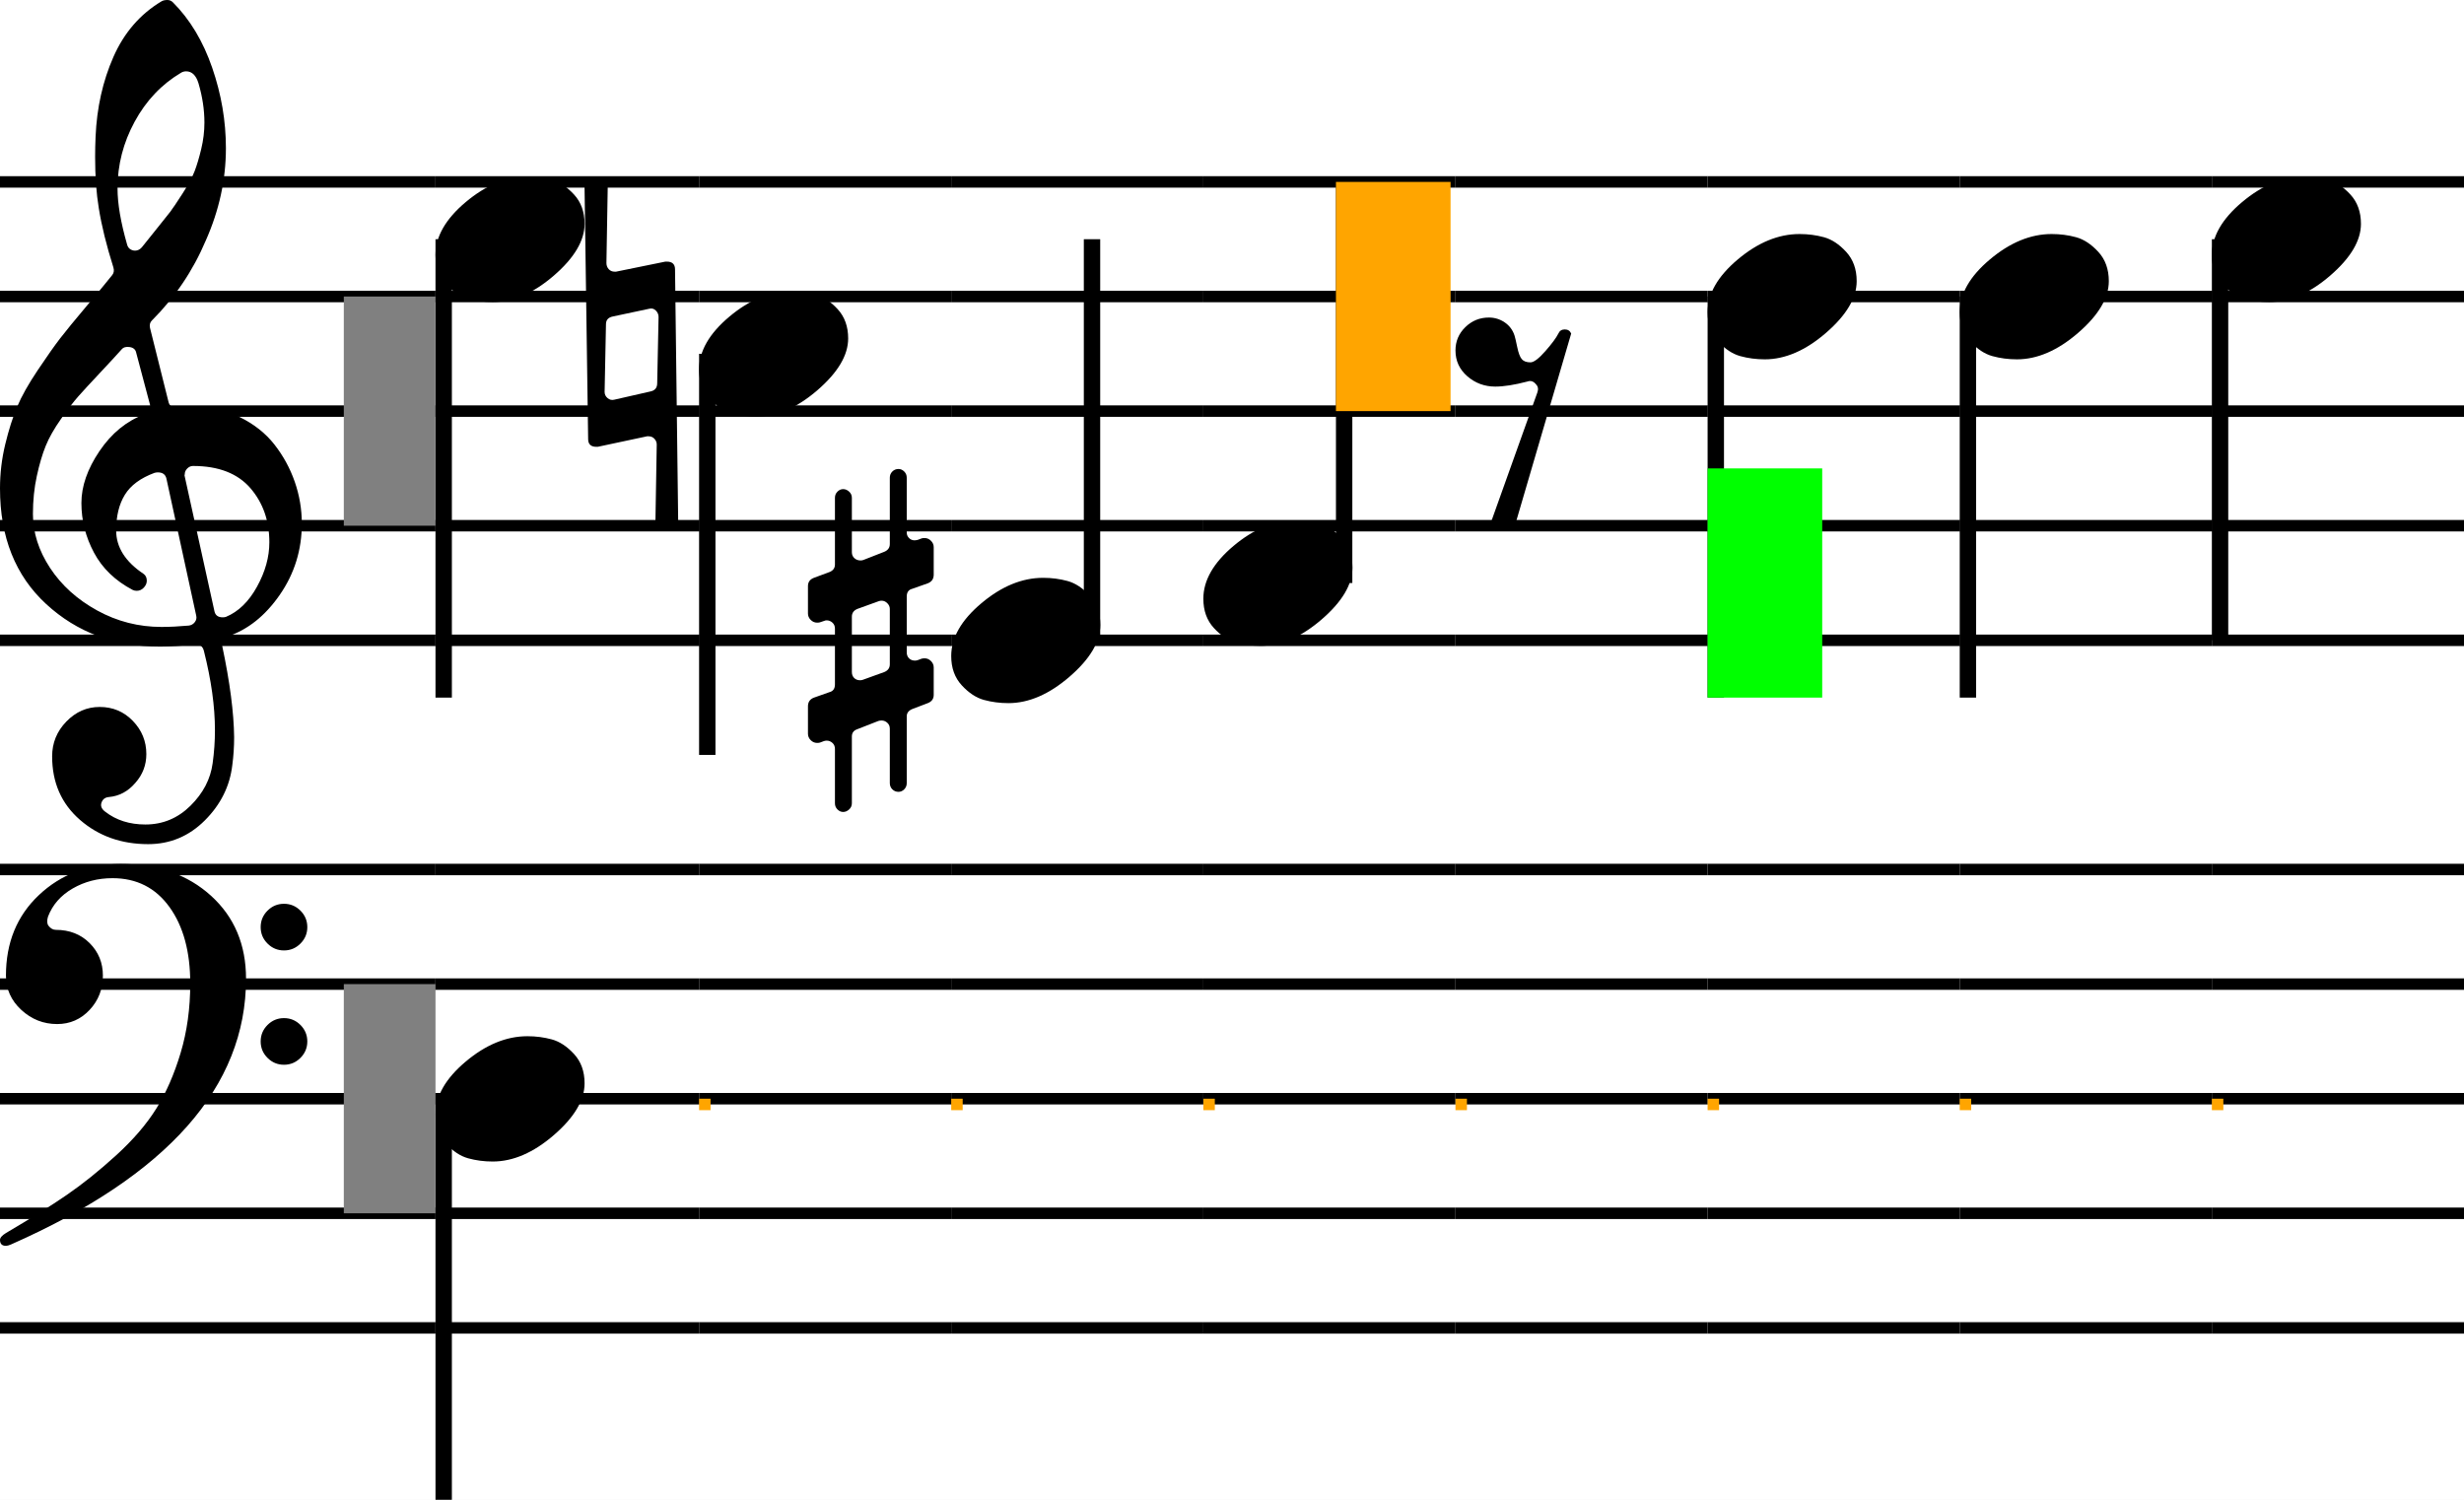
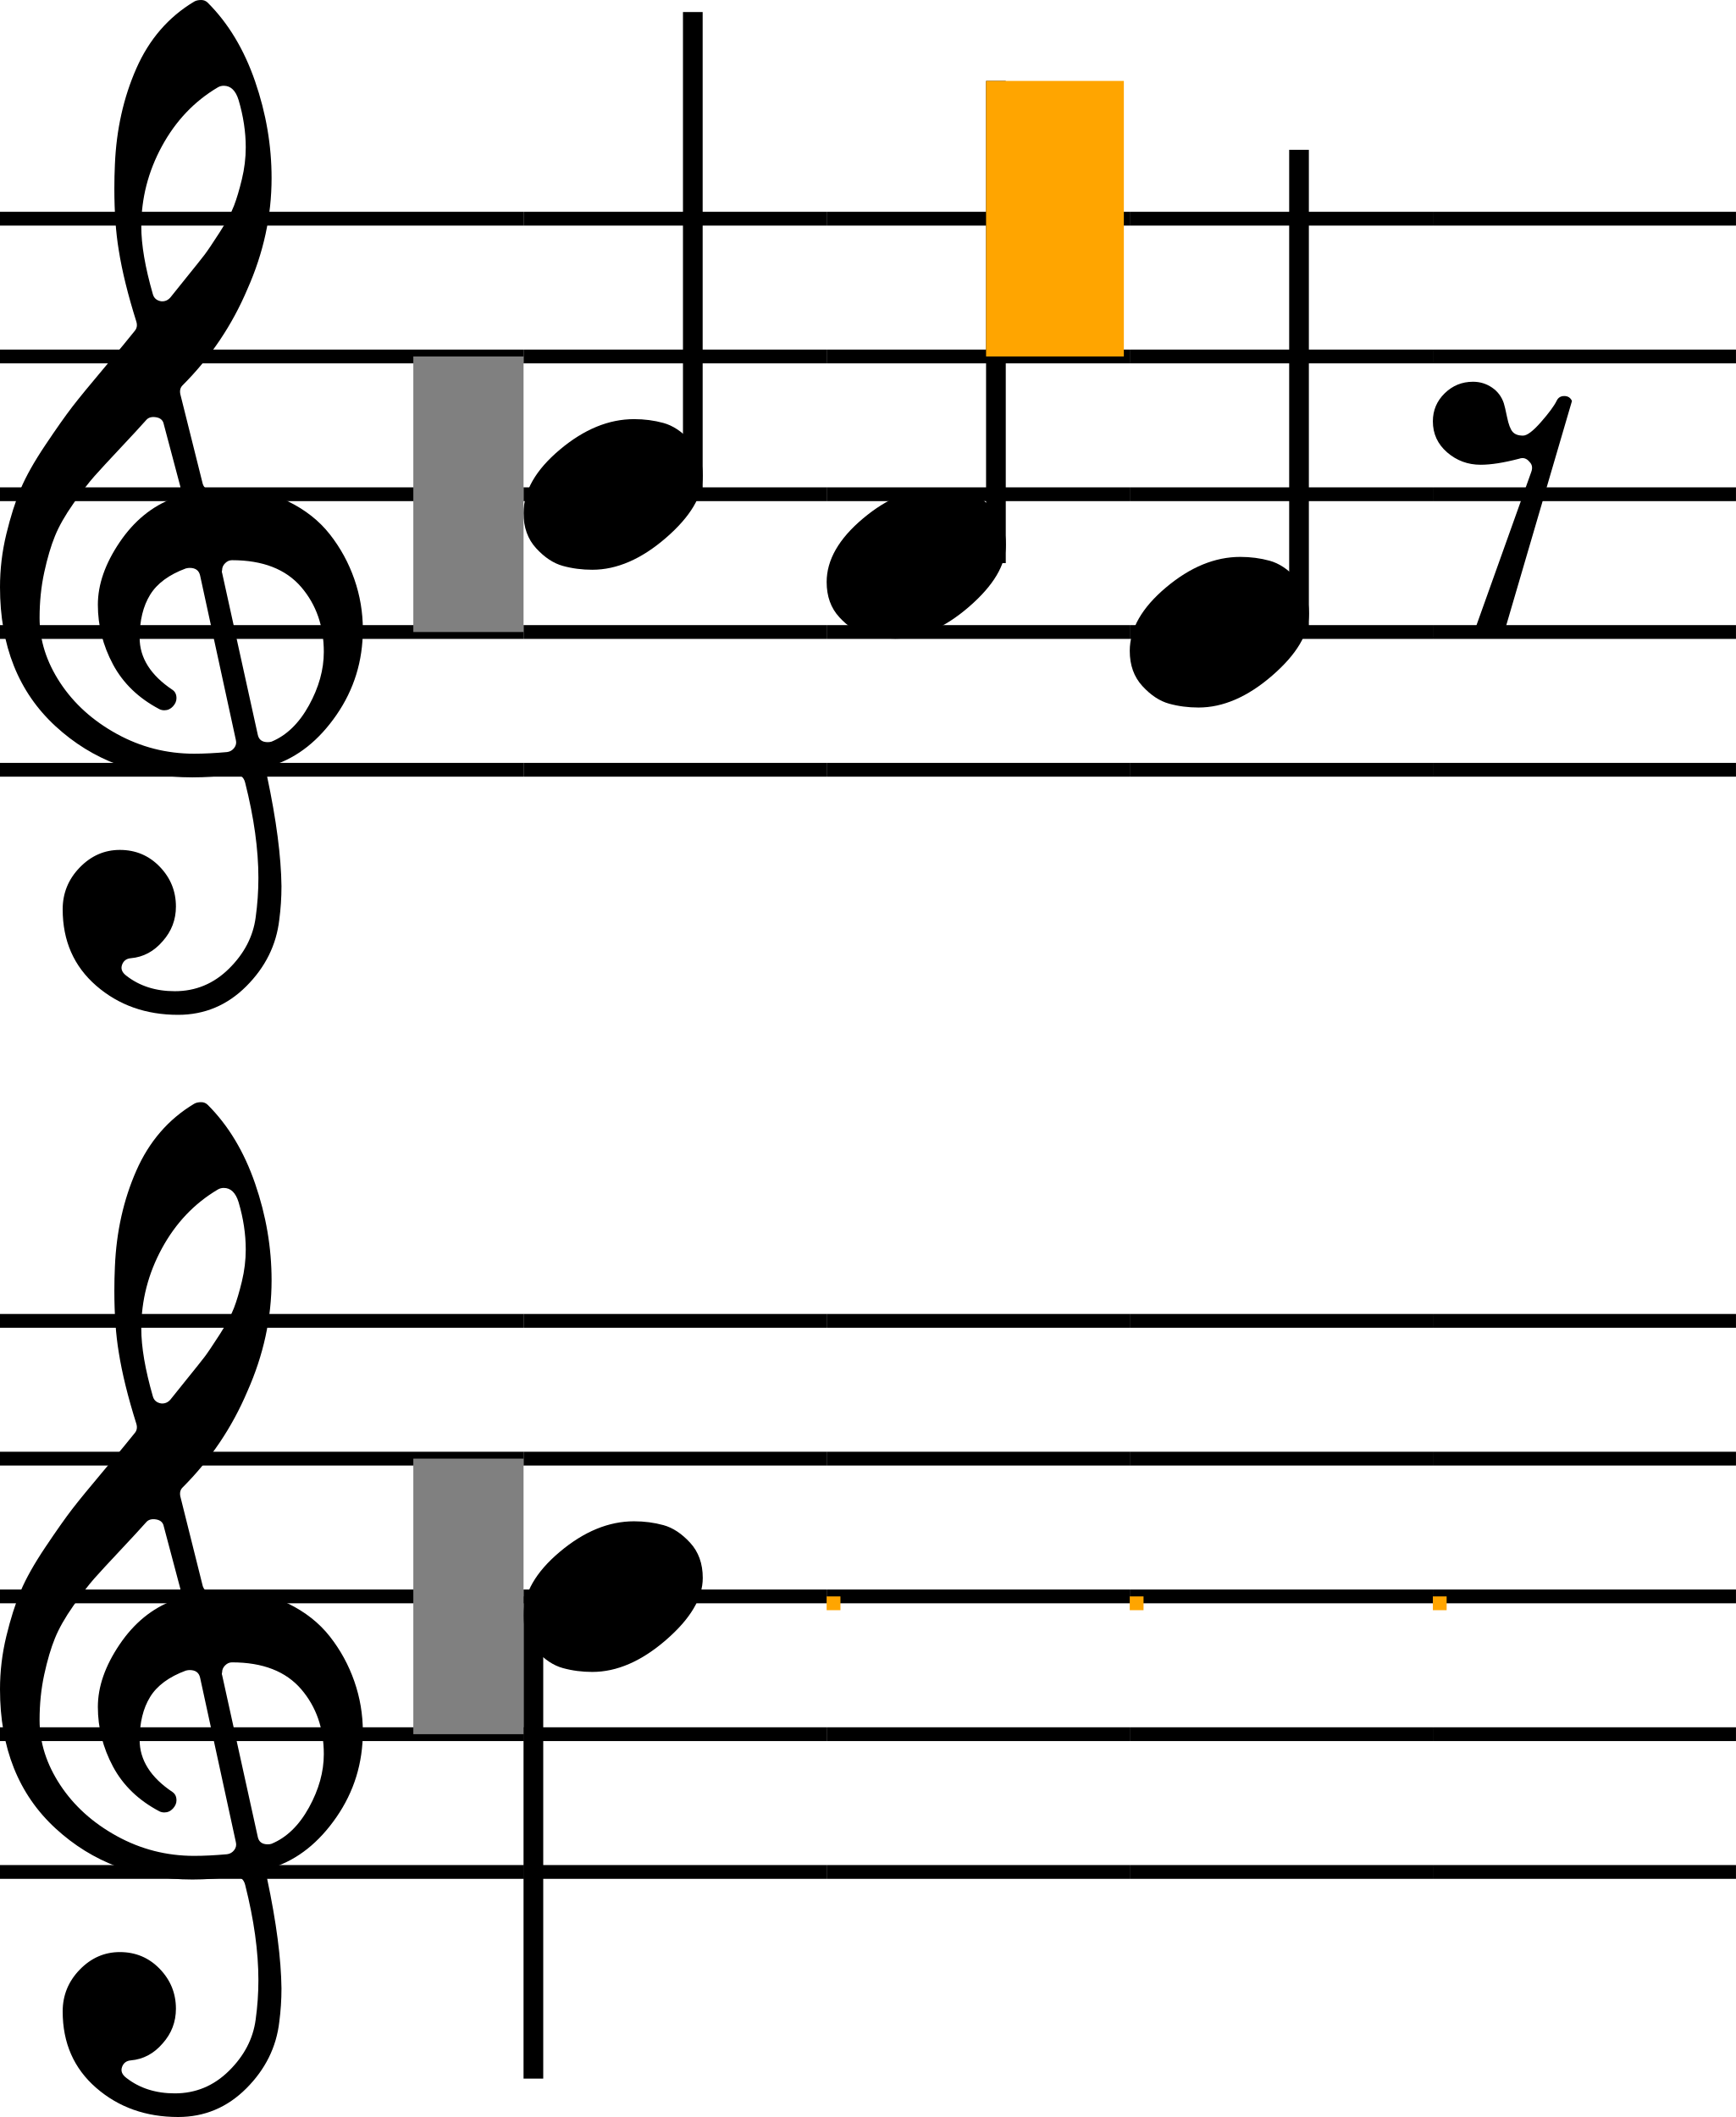
- <svg xmlns="http://www.w3.org/2000/svg" width="215" height="130.874" viewBox="0 0 215 130.874">
-   <rect x="0" y="0" width="215" height="130.874" fill="white" />
+ <svg xmlns="http://www.w3.org/2000/svg" width="126" height="153.661" viewBox="0 0 126 153.661">
+   <rect x="0" y="0" width="126" height="153.661" fill="white" />
  <line x1="0" y1="15.874" x2="38" y2="15.874" stroke="black" stroke-width="1" />
  <line x1="0" y1="25.874" x2="38" y2="25.874" stroke="black" stroke-width="1" />
  <line x1="0" y1="35.874" x2="38" y2="35.874" stroke="black" stroke-width="1" />
  <line x1="0" y1="45.874" x2="38" y2="45.874" stroke="black" stroke-width="1" />
  <line x1="0" y1="55.874" x2="38" y2="55.874" stroke="black" stroke-width="1" />
-   <line x1="38" y1="15.874" x2="61" y2="15.874" stroke="black" stroke-width="1" />
-   <line x1="38" y1="25.874" x2="61" y2="25.874" stroke="black" stroke-width="1" />
-   <line x1="38" y1="35.874" x2="61" y2="35.874" stroke="black" stroke-width="1" />
-   <line x1="38" y1="45.874" x2="61" y2="45.874" stroke="black" stroke-width="1" />
-   <line x1="38" y1="55.874" x2="61" y2="55.874" stroke="black" stroke-width="1" />
-   <line x1="61" y1="15.874" x2="83" y2="15.874" stroke="black" stroke-width="1" />
-   <line x1="61" y1="25.874" x2="83" y2="25.874" stroke="black" stroke-width="1" />
-   <line x1="61" y1="35.874" x2="83" y2="35.874" stroke="black" stroke-width="1" />
-   <line x1="61" y1="45.874" x2="83" y2="45.874" stroke="black" stroke-width="1" />
-   <line x1="61" y1="55.874" x2="83" y2="55.874" stroke="black" stroke-width="1" />
-   <line x1="83" y1="15.874" x2="105" y2="15.874" stroke="black" stroke-width="1" />
-   <line x1="83" y1="25.874" x2="105" y2="25.874" stroke="black" stroke-width="1" />
-   <line x1="83" y1="35.874" x2="105" y2="35.874" stroke="black" stroke-width="1" />
-   <line x1="83" y1="45.874" x2="105" y2="45.874" stroke="black" stroke-width="1" />
-   <line x1="83" y1="55.874" x2="105" y2="55.874" stroke="black" stroke-width="1" />
-   <line x1="105" y1="15.874" x2="127" y2="15.874" stroke="black" stroke-width="1" />
-   <line x1="105" y1="25.874" x2="127" y2="25.874" stroke="black" stroke-width="1" />
-   <line x1="105" y1="35.874" x2="127" y2="35.874" stroke="black" stroke-width="1" />
-   <line x1="105" y1="45.874" x2="127" y2="45.874" stroke="black" stroke-width="1" />
-   <line x1="105" y1="55.874" x2="127" y2="55.874" stroke="black" stroke-width="1" />
-   <line x1="127" y1="15.874" x2="149" y2="15.874" stroke="black" stroke-width="1" />
-   <line x1="127" y1="25.874" x2="149" y2="25.874" stroke="black" stroke-width="1" />
-   <line x1="127" y1="35.874" x2="149" y2="35.874" stroke="black" stroke-width="1" />
-   <line x1="127" y1="45.874" x2="149" y2="45.874" stroke="black" stroke-width="1" />
-   <line x1="127" y1="55.874" x2="149" y2="55.874" stroke="black" stroke-width="1" />
-   <line x1="149" y1="15.874" x2="171" y2="15.874" stroke="black" stroke-width="1" />
-   <line x1="149" y1="25.874" x2="171" y2="25.874" stroke="black" stroke-width="1" />
-   <line x1="149" y1="35.874" x2="171" y2="35.874" stroke="black" stroke-width="1" />
-   <line x1="149" y1="45.874" x2="171" y2="45.874" stroke="black" stroke-width="1" />
-   <line x1="149" y1="55.874" x2="171" y2="55.874" stroke="black" stroke-width="1" />
-   <line x1="171" y1="15.874" x2="193" y2="15.874" stroke="black" stroke-width="1" />
-   <line x1="171" y1="25.874" x2="193" y2="25.874" stroke="black" stroke-width="1" />
-   <line x1="171" y1="35.874" x2="193" y2="35.874" stroke="black" stroke-width="1" />
-   <line x1="171" y1="45.874" x2="193" y2="45.874" stroke="black" stroke-width="1" />
-   <line x1="171" y1="55.874" x2="193" y2="55.874" stroke="black" stroke-width="1" />
-   <line x1="193" y1="15.874" x2="215" y2="15.874" stroke="black" stroke-width="1" />
-   <line x1="193" y1="25.874" x2="215" y2="25.874" stroke="black" stroke-width="1" />
-   <line x1="193" y1="35.874" x2="215" y2="35.874" stroke="black" stroke-width="1" />
-   <line x1="193" y1="45.874" x2="215" y2="45.874" stroke="black" stroke-width="1" />
-   <line x1="193" y1="55.874" x2="215" y2="55.874" stroke="black" stroke-width="1" />
-   <line x1="0" y1="75.874" x2="38" y2="75.874" stroke="black" stroke-width="1" />
-   <line x1="0" y1="85.874" x2="38" y2="85.874" stroke="black" stroke-width="1" />
+   <line x1="38" y1="15.874" x2="60" y2="15.874" stroke="black" stroke-width="1" />
+   <line x1="38" y1="25.874" x2="60" y2="25.874" stroke="black" stroke-width="1" />
+   <line x1="38" y1="35.874" x2="60" y2="35.874" stroke="black" stroke-width="1" />
+   <line x1="38" y1="45.874" x2="60" y2="45.874" stroke="black" stroke-width="1" />
+   <line x1="38" y1="55.874" x2="60" y2="55.874" stroke="black" stroke-width="1" />
+   <line x1="60" y1="15.874" x2="82" y2="15.874" stroke="black" stroke-width="1" />
+   <line x1="60" y1="25.874" x2="82" y2="25.874" stroke="black" stroke-width="1" />
+   <line x1="60" y1="35.874" x2="82" y2="35.874" stroke="black" stroke-width="1" />
+   <line x1="60" y1="45.874" x2="82" y2="45.874" stroke="black" stroke-width="1" />
+   <line x1="60" y1="55.874" x2="82" y2="55.874" stroke="black" stroke-width="1" />
+   <line x1="82" y1="15.874" x2="104" y2="15.874" stroke="black" stroke-width="1" />
+   <line x1="82" y1="25.874" x2="104" y2="25.874" stroke="black" stroke-width="1" />
+   <line x1="82" y1="35.874" x2="104" y2="35.874" stroke="black" stroke-width="1" />
+   <line x1="82" y1="45.874" x2="104" y2="45.874" stroke="black" stroke-width="1" />
+   <line x1="82" y1="55.874" x2="104" y2="55.874" stroke="black" stroke-width="1" />
+   <line x1="104" y1="15.874" x2="126" y2="15.874" stroke="black" stroke-width="1" />
+   <line x1="104" y1="25.874" x2="126" y2="25.874" stroke="black" stroke-width="1" />
+   <line x1="104" y1="35.874" x2="126" y2="35.874" stroke="black" stroke-width="1" />
+   <line x1="104" y1="45.874" x2="126" y2="45.874" stroke="black" stroke-width="1" />
+   <line x1="104" y1="55.874" x2="126" y2="55.874" stroke="black" stroke-width="1" />
  <line x1="0" y1="95.874" x2="38" y2="95.874" stroke="black" stroke-width="1" />
  <line x1="0" y1="105.874" x2="38" y2="105.874" stroke="black" stroke-width="1" />
  <line x1="0" y1="115.874" x2="38" y2="115.874" stroke="black" stroke-width="1" />
-   <line x1="38" y1="75.874" x2="61" y2="75.874" stroke="black" stroke-width="1" />
-   <line x1="38" y1="85.874" x2="61" y2="85.874" stroke="black" stroke-width="1" />
-   <line x1="38" y1="95.874" x2="61" y2="95.874" stroke="black" stroke-width="1" />
-   <line x1="38" y1="105.874" x2="61" y2="105.874" stroke="black" stroke-width="1" />
-   <line x1="38" y1="115.874" x2="61" y2="115.874" stroke="black" stroke-width="1" />
-   <line x1="61" y1="75.874" x2="83" y2="75.874" stroke="black" stroke-width="1" />
-   <line x1="61" y1="85.874" x2="83" y2="85.874" stroke="black" stroke-width="1" />
-   <line x1="61" y1="95.874" x2="83" y2="95.874" stroke="black" stroke-width="1" />
-   <line x1="61" y1="105.874" x2="83" y2="105.874" stroke="black" stroke-width="1" />
-   <line x1="61" y1="115.874" x2="83" y2="115.874" stroke="black" stroke-width="1" />
-   <line x1="83" y1="75.874" x2="105" y2="75.874" stroke="black" stroke-width="1" />
-   <line x1="83" y1="85.874" x2="105" y2="85.874" stroke="black" stroke-width="1" />
-   <line x1="83" y1="95.874" x2="105" y2="95.874" stroke="black" stroke-width="1" />
-   <line x1="83" y1="105.874" x2="105" y2="105.874" stroke="black" stroke-width="1" />
-   <line x1="83" y1="115.874" x2="105" y2="115.874" stroke="black" stroke-width="1" />
-   <line x1="105" y1="75.874" x2="127" y2="75.874" stroke="black" stroke-width="1" />
-   <line x1="105" y1="85.874" x2="127" y2="85.874" stroke="black" stroke-width="1" />
-   <line x1="105" y1="95.874" x2="127" y2="95.874" stroke="black" stroke-width="1" />
-   <line x1="105" y1="105.874" x2="127" y2="105.874" stroke="black" stroke-width="1" />
-   <line x1="105" y1="115.874" x2="127" y2="115.874" stroke="black" stroke-width="1" />
-   <line x1="127" y1="75.874" x2="149" y2="75.874" stroke="black" stroke-width="1" />
-   <line x1="127" y1="85.874" x2="149" y2="85.874" stroke="black" stroke-width="1" />
-   <line x1="127" y1="95.874" x2="149" y2="95.874" stroke="black" stroke-width="1" />
-   <line x1="127" y1="105.874" x2="149" y2="105.874" stroke="black" stroke-width="1" />
-   <line x1="127" y1="115.874" x2="149" y2="115.874" stroke="black" stroke-width="1" />
-   <line x1="149" y1="75.874" x2="171" y2="75.874" stroke="black" stroke-width="1" />
-   <line x1="149" y1="85.874" x2="171" y2="85.874" stroke="black" stroke-width="1" />
-   <line x1="149" y1="95.874" x2="171" y2="95.874" stroke="black" stroke-width="1" />
-   <line x1="149" y1="105.874" x2="171" y2="105.874" stroke="black" stroke-width="1" />
-   <line x1="149" y1="115.874" x2="171" y2="115.874" stroke="black" stroke-width="1" />
-   <line x1="171" y1="75.874" x2="193" y2="75.874" stroke="black" stroke-width="1" />
-   <line x1="171" y1="85.874" x2="193" y2="85.874" stroke="black" stroke-width="1" />
-   <line x1="171" y1="95.874" x2="193" y2="95.874" stroke="black" stroke-width="1" />
-   <line x1="171" y1="105.874" x2="193" y2="105.874" stroke="black" stroke-width="1" />
-   <line x1="171" y1="115.874" x2="193" y2="115.874" stroke="black" stroke-width="1" />
-   <line x1="193" y1="75.874" x2="215" y2="75.874" stroke="black" stroke-width="1" />
-   <line x1="193" y1="85.874" x2="215" y2="85.874" stroke="black" stroke-width="1" />
-   <line x1="193" y1="95.874" x2="215" y2="95.874" stroke="black" stroke-width="1" />
-   <line x1="193" y1="105.874" x2="215" y2="105.874" stroke="black" stroke-width="1" />
-   <line x1="193" y1="115.874" x2="215" y2="115.874" stroke="black" stroke-width="1" />
+   <line x1="0" y1="125.874" x2="38" y2="125.874" stroke="black" stroke-width="1" />
+   <line x1="0" y1="135.874" x2="38" y2="135.874" stroke="black" stroke-width="1" />
+   <line x1="38" y1="95.874" x2="60" y2="95.874" stroke="black" stroke-width="1" />
+   <line x1="38" y1="105.874" x2="60" y2="105.874" stroke="black" stroke-width="1" />
+   <line x1="38" y1="115.874" x2="60" y2="115.874" stroke="black" stroke-width="1" />
+   <line x1="38" y1="125.874" x2="60" y2="125.874" stroke="black" stroke-width="1" />
+   <line x1="38" y1="135.874" x2="60" y2="135.874" stroke="black" stroke-width="1" />
+   <line x1="60" y1="95.874" x2="82" y2="95.874" stroke="black" stroke-width="1" />
+   <line x1="60" y1="105.874" x2="82" y2="105.874" stroke="black" stroke-width="1" />
+   <line x1="60" y1="115.874" x2="82" y2="115.874" stroke="black" stroke-width="1" />
+   <line x1="60" y1="125.874" x2="82" y2="125.874" stroke="black" stroke-width="1" />
+   <line x1="60" y1="135.874" x2="82" y2="135.874" stroke="black" stroke-width="1" />
+   <line x1="82" y1="95.874" x2="104" y2="95.874" stroke="black" stroke-width="1" />
+   <line x1="82" y1="105.874" x2="104" y2="105.874" stroke="black" stroke-width="1" />
+   <line x1="82" y1="115.874" x2="104" y2="115.874" stroke="black" stroke-width="1" />
+   <line x1="82" y1="125.874" x2="104" y2="125.874" stroke="black" stroke-width="1" />
+   <line x1="82" y1="135.874" x2="104" y2="135.874" stroke="black" stroke-width="1" />
+   <line x1="104" y1="95.874" x2="126" y2="95.874" stroke="black" stroke-width="1" />
+   <line x1="104" y1="105.874" x2="126" y2="105.874" stroke="black" stroke-width="1" />
+   <line x1="104" y1="115.874" x2="126" y2="115.874" stroke="black" stroke-width="1" />
+   <line x1="104" y1="125.874" x2="126" y2="125.874" stroke="black" stroke-width="1" />
+   <line x1="104" y1="135.874" x2="126" y2="135.874" stroke="black" stroke-width="1" />
  <path d="M 9.896 23.343 Q 8.978 20.43 8.619 18.156 Q 8.3 16.241 8.3 13.687 Q 8.3 12.809 8.34 11.931 Q 8.499 8.14 9.896 4.968 Q 11.293 1.796 14.086 0.12 Q 14.285 0 14.605 0 Q 14.884 0 15.083 0.2 Q 17.318 2.434 18.515 5.906 Q 19.712 9.377 19.712 12.929 Q 19.712 17.039 17.956 20.989 Q 16.281 24.94 13.248 27.972 Q 13.008 28.212 13.088 28.611 L 14.684 34.995 Q 14.804 35.634 15.482 35.554 Q 16.121 35.474 16.719 35.474 Q 19.034 35.474 20.909 36.392 Q 22.785 37.31 23.942 38.786 Q 25.099 40.262 25.718 42.038 Q 26.336 43.814 26.336 45.689 Q 26.336 49.121 24.421 51.894 Q 22.505 54.667 19.832 55.545 Q 19.273 55.745 19.393 56.383 Q 20.391 61.092 20.43 64.324 Q 20.43 65.561 20.271 66.758 Q 19.952 69.511 17.877 71.586 Q 15.802 73.661 12.929 73.661 Q 9.417 73.661 6.983 71.547 Q 4.549 69.432 4.549 66 Q 4.549 64.244 5.786 62.967 Q 7.023 61.69 8.699 61.69 Q 10.415 61.69 11.592 62.907 Q 12.769 64.125 12.769 65.8 Q 12.769 67.237 11.811 68.314 Q 10.854 69.432 9.497 69.551 Q 9.018 69.591 8.859 70.03 Q 8.699 70.469 9.178 70.828 Q 10.614 71.946 12.689 71.946 Q 14.964 71.946 16.62 70.31 Q 18.276 68.674 18.555 66.599 Q 18.755 65.162 18.755 63.726 Q 18.755 60.613 17.797 56.822 Q 17.637 56.144 16.919 56.224 Q 15.323 56.423 13.966 56.423 Q 8.06 56.423 4.03 52.712 Q 0 49.001 0 42.617 Q 0 40.661 0.459 38.766 Q 0.918 36.871 1.496 35.494 Q 2.075 34.117 3.292 32.302 Q 4.509 30.486 5.247 29.528 Q 5.985 28.571 7.582 26.675 Q 9.178 24.78 9.776 24.022 Q 10.016 23.742 9.896 23.343 Z M 16.121 41.579 L 18.715 53.351 Q 18.834 53.869 19.433 53.869 Q 19.593 53.869 19.712 53.83 Q 21.348 53.151 22.426 51.196 Q 23.503 49.241 23.503 47.325 Q 23.503 44.532 21.867 42.617 Q 20.191 40.661 16.839 40.661 Q 16.56 40.661 16.34 40.881 Q 16.121 41.1 16.121 41.38 Q 16.081 41.499 16.121 41.579 Z M 10.614 30.486 Q 9.976 31.204 8.719 32.541 Q 7.462 33.878 6.843 34.576 Q 6.225 35.274 5.327 36.551 Q 4.429 37.828 3.99 38.906 Q 3.551 39.983 3.212 41.539 Q 2.873 43.096 2.873 44.851 Q 2.873 47.285 4.369 49.56 Q 5.866 51.834 8.479 53.271 Q 11.093 54.707 14.086 54.707 Q 15.163 54.707 16.48 54.588 Q 16.799 54.548 16.999 54.288 Q 17.198 54.029 17.119 53.71 L 14.525 41.779 Q 14.405 41.22 13.767 41.22 Q 13.647 41.22 13.487 41.26 Q 11.652 41.938 10.894 43.175 Q 10.135 44.412 10.135 46.288 Q 10.135 48.482 12.53 50.079 Q 12.809 50.278 12.809 50.677 Q 12.809 50.996 12.55 51.276 Q 12.29 51.555 11.931 51.555 Q 11.732 51.555 11.572 51.475 Q 9.297 50.278 8.2 48.223 Q 7.103 46.168 7.103 43.894 Q 7.103 41.699 8.679 39.365 Q 10.255 37.03 12.609 36.152 Q 13.208 35.913 13.088 35.314 L 11.891 30.805 Q 11.811 30.366 11.333 30.287 Q 10.854 30.207 10.614 30.486 Z M 17.318 7.262 Q 16.999 6.225 16.241 6.225 Q 16.001 6.225 15.802 6.345 Q 13.248 7.861 11.752 10.614 Q 10.255 13.368 10.255 16.44 Q 10.255 18.435 11.093 21.348 Q 11.213 21.787 11.692 21.867 Q 12.091 21.907 12.37 21.588 Q 12.49 21.428 13.507 20.171 Q 14.525 18.914 14.844 18.495 Q 15.163 18.076 15.921 16.899 Q 16.68 15.722 16.979 14.944 Q 17.278 14.166 17.557 13.008 Q 17.837 11.851 17.837 10.694 Q 17.837 9.018 17.318 7.262 Z " fill="black" />
-   <path d="M 38 22.245 Q 38 19.851 40.634 17.637 Q 43.267 15.422 46.021 15.422 Q 47.138 15.422 48.155 15.701 Q 49.173 15.981 50.091 16.978 Q 51.008 17.976 51.008 19.532 Q 51.008 21.727 48.335 24.041 Q 45.661 26.356 42.988 26.356 Q 41.871 26.356 40.853 26.076 Q 39.836 25.797 38.918 24.799 Q 38 23.802 38 22.245 Z " fill="black" />
-   <rect x="38" y="20.874" width="1.429" height="40" fill="black" />
+   <path d="M 38 37.245 Q 38 34.851 40.634 32.637 Q 43.267 30.422 46.021 30.422 Q 47.138 30.422 48.155 30.701 Q 49.173 30.981 50.091 31.978 Q 51.008 32.976 51.008 34.532 Q 51.008 36.727 48.335 39.041 Q 45.661 41.356 42.988 41.356 Q 41.871 41.356 40.853 41.076 Q 39.836 40.797 38.918 39.799 Q 38 38.802 38 37.245 Z " fill="black" />
+   <rect x="49.571" y="0.874" width="1.429" height="35" fill="black" />
  <rect x="30" y="25.874" width="8" height="20" fill="gray" />
-   <path d="M 61 32.245 Q 61 29.851 63.634 27.637 Q 66.267 25.422 69.021 25.422 Q 70.138 25.422 71.155 25.701 Q 72.173 25.981 73.091 26.978 Q 74.008 27.976 74.008 29.532 Q 74.008 31.727 71.335 34.041 Q 68.661 36.356 65.988 36.356 Q 64.871 36.356 63.853 36.076 Q 62.836 35.797 61.918 34.799 Q 61 33.802 61 32.245 Z " fill="black" />
-   <rect x="61" y="30.874" width="1.429" height="35" fill="black" />
-   <path d="M 53.753 23.706 L 58.063 22.828 L 58.183 22.828 Q 58.901 22.828 58.901 23.507 L 59.18 45.852 Q 58.622 46.132 58.183 46.132 Q 57.744 46.132 57.185 45.852 L 57.305 38.79 Q 57.305 38.51 57.105 38.291 Q 56.906 38.071 56.586 38.071 Q 56.507 38.071 56.467 38.071 L 52.157 38.989 L 52.037 38.989 Q 51.319 38.989 51.319 38.311 L 51 15.925 Q 51.559 15.646 52.037 15.646 Q 52.476 15.646 53.035 15.925 L 52.915 22.948 Q 52.915 23.267 53.115 23.487 Q 53.314 23.706 53.634 23.706 Q 53.674 23.706 53.753 23.706 Z M 53.594 34.879 L 56.746 34.161 Q 57.345 34.041 57.345 33.443 L 57.464 27.657 Q 57.464 27.337 57.225 27.098 Q 56.985 26.859 56.666 26.938 L 53.474 27.617 Q 52.875 27.736 52.875 28.295 L 52.756 34.201 Q 52.756 34.52 53.015 34.739 Q 53.274 34.959 53.594 34.879 Z " fill="black" />
-   <path d="M 83 57.245 Q 83 54.851 85.634 52.637 Q 88.267 50.422 91.021 50.422 Q 92.138 50.422 93.155 50.701 Q 94.173 50.981 95.091 51.978 Q 96.008 52.976 96.008 54.532 Q 96.008 56.727 93.335 59.041 Q 90.661 61.356 87.988 61.356 Q 86.871 61.356 85.853 61.076 Q 84.836 60.797 83.918 59.799 Q 83 58.802 83 57.245 Z " fill="black" />
-   <rect x="94.571" y="20.874" width="1.429" height="35" fill="black" />
-   <path d="M 79.119 52.058 L 79.119 56.926 Q 79.119 57.245 79.319 57.445 Q 79.518 57.645 79.837 57.645 Q 79.957 57.645 80.077 57.605 L 80.396 57.485 Q 80.516 57.445 80.675 57.445 Q 80.995 57.445 81.234 57.684 Q 81.473 57.924 81.473 58.243 L 81.473 60.637 Q 81.473 61.156 80.955 61.356 L 79.598 61.874 Q 79.119 62.074 79.119 62.513 L 79.119 68.339 Q 79.119 68.658 78.9 68.877 Q 78.68 69.097 78.401 69.097 Q 78.082 69.097 77.862 68.877 Q 77.643 68.658 77.643 68.339 L 77.643 63.59 Q 77.643 63.271 77.423 63.071 Q 77.204 62.872 76.924 62.872 Q 76.765 62.872 76.645 62.912 L 74.81 63.63 Q 74.331 63.79 74.331 64.268 L 74.331 70.094 Q 74.331 70.414 74.091 70.633 Q 73.852 70.852 73.573 70.852 Q 73.293 70.852 73.074 70.633 Q 72.854 70.414 72.854 70.094 L 72.854 65.346 Q 72.854 65.027 72.635 64.827 Q 72.415 64.628 72.136 64.628 Q 72.016 64.628 71.897 64.667 L 71.577 64.787 Q 71.498 64.827 71.298 64.827 Q 70.979 64.827 70.739 64.588 Q 70.5 64.348 70.5 64.029 L 70.5 61.635 Q 70.5 61.076 71.019 60.877 L 72.375 60.398 Q 72.854 60.278 72.854 59.719 L 72.854 54.851 Q 72.854 54.532 72.635 54.333 Q 72.415 54.133 72.136 54.133 Q 72.016 54.133 71.937 54.173 L 71.577 54.293 Q 71.498 54.333 71.298 54.333 Q 70.979 54.333 70.739 54.093 Q 70.5 53.854 70.5 53.534 L 70.5 51.14 Q 70.5 50.622 71.019 50.422 L 72.415 49.903 Q 72.854 49.704 72.854 49.265 L 72.854 43.439 Q 72.854 43.12 73.074 42.9 Q 73.293 42.681 73.573 42.681 Q 73.852 42.681 74.091 42.9 Q 74.331 43.12 74.331 43.439 L 74.331 48.187 Q 74.331 48.507 74.55 48.706 Q 74.77 48.906 75.089 48.906 Q 75.209 48.906 75.328 48.866 L 77.164 48.148 Q 77.643 47.948 77.643 47.469 L 77.643 41.683 Q 77.643 41.364 77.862 41.145 Q 78.082 40.925 78.401 40.925 Q 78.68 40.925 78.9 41.145 Q 79.119 41.364 79.119 41.683 L 79.119 46.472 Q 79.119 46.751 79.319 46.95 Q 79.518 47.15 79.797 47.15 Q 79.917 47.15 80.077 47.11 L 80.396 46.99 Q 80.476 46.95 80.675 46.95 Q 80.995 46.95 81.234 47.19 Q 81.473 47.429 81.473 47.748 L 81.473 50.143 Q 81.473 50.701 80.955 50.901 L 79.598 51.38 Q 79.119 51.499 79.119 52.058 Z M 77.643 57.964 L 77.643 53.135 Q 77.643 52.856 77.423 52.637 Q 77.204 52.417 76.924 52.417 Q 76.805 52.417 76.685 52.457 L 74.81 53.135 Q 74.331 53.335 74.331 53.814 L 74.331 58.642 Q 74.331 58.961 74.53 59.161 Q 74.73 59.36 75.049 59.36 Q 75.169 59.36 75.288 59.32 L 77.164 58.642 Q 77.643 58.443 77.643 57.964 Z " fill="black" />
-   <path d="M 105 52.245 Q 105 49.851 107.634 47.637 Q 110.267 45.422 113.021 45.422 Q 114.138 45.422 115.155 45.701 Q 116.173 45.981 117.091 46.978 Q 118.008 47.976 118.008 49.532 Q 118.008 51.727 115.335 54.041 Q 112.661 56.356 109.988 56.356 Q 108.871 56.356 107.853 56.076 Q 106.836 55.797 105.918 54.799 Q 105 53.802 105 52.245 Z " fill="black" />
-   <rect x="116.571" y="15.874" width="1.429" height="35" fill="black" />
-   <rect x="116.571" y="15.874" width="10" height="20" fill="orange" />
-   <path d="M 133.265 33.295 Q 131.589 33.734 130.472 33.734 Q 129.075 33.734 128.037 32.836 Q 127 31.938 127 30.582 Q 127 29.385 127.858 28.547 Q 128.716 27.709 129.913 27.709 Q 130.671 27.709 131.29 28.128 Q 131.908 28.547 132.148 29.265 Q 132.227 29.504 132.387 30.282 Q 132.547 31.06 132.786 31.34 Q 133.025 31.619 133.544 31.619 Q 133.983 31.619 134.841 30.641 Q 135.699 29.664 135.978 29.105 Q 136.138 28.746 136.537 28.746 Q 136.936 28.746 137.096 29.105 L 132.187 45.865 Q 131.748 46.264 131.11 46.264 Q 130.432 46.264 129.993 45.865 L 134.143 34.253 Q 134.302 33.814 134.023 33.534 Q 133.704 33.135 133.265 33.295 Z " fill="black" />
-   <path d="M 149 27.245 Q 149 24.851 151.634 22.637 Q 154.267 20.422 157.021 20.422 Q 158.138 20.422 159.155 20.701 Q 160.173 20.981 161.091 21.978 Q 162.008 22.976 162.008 24.532 Q 162.008 26.727 159.335 29.041 Q 156.661 31.356 153.988 31.356 Q 152.871 31.356 151.853 31.076 Q 150.836 30.797 149.918 29.799 Q 149 28.802 149 27.245 Z " fill="black" />
-   <rect x="149" y="25.874" width="1.429" height="35" fill="black" />
-   <rect x="149" y="40.874" width="10" height="20" fill="lime" />
-   <path d="M 171 27.245 Q 171 24.851 173.634 22.637 Q 176.267 20.422 179.021 20.422 Q 180.138 20.422 181.155 20.701 Q 182.173 20.981 183.091 21.978 Q 184.008 22.976 184.008 24.532 Q 184.008 26.727 181.335 29.041 Q 178.661 31.356 175.988 31.356 Q 174.871 31.356 173.853 31.076 Q 172.836 30.797 171.918 29.799 Q 171 28.802 171 27.245 Z " fill="black" />
-   <rect x="171" y="25.874" width="1.429" height="35" fill="black" />
-   <path d="M 193 22.245 Q 193 19.851 195.634 17.637 Q 198.267 15.422 201.021 15.422 Q 202.138 15.422 203.155 15.701 Q 204.173 15.981 205.091 16.978 Q 206.008 17.976 206.008 19.532 Q 206.008 21.727 203.335 24.041 Q 200.661 26.356 197.988 26.356 Q 196.871 26.356 195.853 26.076 Q 194.836 25.797 193.918 24.799 Q 193 23.802 193 22.245 Z " fill="black" />
-   <rect x="193" y="20.874" width="1.429" height="35" fill="black" />
-   <path d="M 22.745 90.877 Q 22.745 90.039 23.343 89.44 Q 23.942 88.842 24.78 88.842 Q 25.618 88.842 26.216 89.44 Q 26.815 90.039 26.815 90.877 Q 26.815 91.715 26.216 92.313 Q 25.618 92.912 24.78 92.912 Q 23.942 92.912 23.343 92.313 Q 22.745 91.715 22.745 90.877 Z M 22.745 80.901 Q 22.745 80.063 23.343 79.464 Q 23.942 78.866 24.78 78.866 Q 25.618 78.866 26.216 79.464 Q 26.815 80.063 26.815 80.901 Q 26.815 81.739 26.216 82.337 Q 25.618 82.936 24.78 82.936 Q 23.942 82.936 23.343 82.337 Q 22.745 81.739 22.745 80.901 Z M 4.868 81.14 Q 6.664 81.14 7.821 82.297 Q 8.978 83.455 8.978 85.131 Q 8.978 86.886 7.821 88.123 Q 6.664 89.36 4.988 89.36 Q 3.192 89.36 1.856 88.123 Q 0.519 86.886 0.519 85.131 Q 0.519 80.821 3.392 78.108 Q 6.265 75.394 10.534 75.394 Q 15.363 75.394 18.415 78.167 Q 21.468 80.941 21.468 85.41 Q 21.468 99.536 0.958 108.594 Q 0.678 108.713 0.519 108.713 Q 0 108.713 0 108.195 Q 0 107.915 0.519 107.596 Q 3.711 105.721 5.806 104.284 Q 7.901 102.848 10.135 100.813 Q 12.37 98.778 13.647 96.722 Q 14.924 94.667 15.762 91.874 Q 16.6 89.081 16.6 85.809 Q 16.6 81.659 14.784 79.145 Q 12.969 76.631 9.816 76.631 Q 7.901 76.631 6.345 77.529 Q 4.788 78.427 4.19 79.983 Q 4.03 80.502 4.23 80.781 Q 4.509 81.14 4.868 81.14 Z " fill="black" />
-   <path d="M 38 97.245 Q 38 94.851 40.634 92.637 Q 43.267 90.422 46.021 90.422 Q 47.138 90.422 48.155 90.701 Q 49.173 90.981 50.091 91.978 Q 51.008 92.976 51.008 94.532 Q 51.008 96.727 48.335 99.041 Q 45.661 101.356 42.988 101.356 Q 41.871 101.356 40.853 101.076 Q 39.836 100.797 38.918 99.799 Q 38 98.802 38 97.245 Z " fill="black" />
-   <rect x="38" y="95.874" width="1.429" height="35" fill="black" />
-   <rect x="30" y="85.874" width="8" height="20" fill="gray" />
-   <rect x="61" y="95.874" width="1" height="1" fill="orange" />
-   <rect x="83" y="95.874" width="1" height="1" fill="orange" />
-   <rect x="105" y="95.874" width="1" height="1" fill="orange" />
-   <rect x="127" y="95.874" width="1" height="1" fill="orange" />
-   <rect x="149" y="95.874" width="1" height="1" fill="orange" />
-   <rect x="171" y="95.874" width="1" height="1" fill="orange" />
-   <rect x="193" y="95.874" width="1" height="1" fill="orange" />
+   <path d="M 60 42.245 Q 60 39.851 62.634 37.637 Q 65.267 35.422 68.021 35.422 Q 69.138 35.422 70.155 35.701 Q 71.173 35.981 72.091 36.978 Q 73.008 37.976 73.008 39.532 Q 73.008 41.727 70.335 44.041 Q 67.661 46.356 64.988 46.356 Q 63.871 46.356 62.853 46.076 Q 61.836 45.797 60.918 44.799 Q 60 43.802 60 42.245 Z " fill="black" />
+   <rect x="71.571" y="5.874" width="1.429" height="35" fill="black" />
+   <rect x="71.571" y="5.874" width="10" height="20" fill="orange" />
+   <path d="M 82 47.245 Q 82 44.851 84.634 42.637 Q 87.267 40.422 90.021 40.422 Q 91.138 40.422 92.155 40.701 Q 93.173 40.981 94.091 41.978 Q 95.008 42.976 95.008 44.532 Q 95.008 46.727 92.335 49.041 Q 89.661 51.356 86.988 51.356 Q 85.871 51.356 84.853 51.076 Q 83.836 50.797 82.918 49.799 Q 82 48.802 82 47.245 Z " fill="black" />
+   <rect x="93.571" y="10.874" width="1.429" height="35" fill="black" />
+   <path d="M 110.265 33.295 Q 108.589 33.734 107.472 33.734 Q 106.075 33.734 105.037 32.836 Q 104 31.938 104 30.582 Q 104 29.385 104.858 28.547 Q 105.716 27.709 106.913 27.709 Q 107.671 27.709 108.29 28.128 Q 108.908 28.547 109.148 29.265 Q 109.227 29.504 109.387 30.282 Q 109.547 31.06 109.786 31.34 Q 110.025 31.619 110.544 31.619 Q 110.983 31.619 111.841 30.641 Q 112.699 29.664 112.978 29.105 Q 113.138 28.746 113.537 28.746 Q 113.936 28.746 114.096 29.105 L 109.187 45.865 Q 108.748 46.264 108.11 46.264 Q 107.432 46.264 106.993 45.865 L 111.143 34.253 Q 111.302 33.814 111.023 33.534 Q 110.704 33.135 110.265 33.295 Z " fill="black" />
+   <path d="M 9.896 103.343 Q 8.978 100.43 8.619 98.156 Q 8.3 96.241 8.3 93.687 Q 8.3 92.809 8.34 91.931 Q 8.499 88.14 9.896 84.968 Q 11.293 81.796 14.086 80.12 Q 14.285 80 14.605 80 Q 14.884 80 15.083 80.2 Q 17.318 82.434 18.515 85.906 Q 19.712 89.377 19.712 92.929 Q 19.712 97.039 17.956 100.989 Q 16.281 104.94 13.248 107.972 Q 13.008 108.212 13.088 108.611 L 14.684 114.995 Q 14.804 115.634 15.482 115.554 Q 16.121 115.474 16.719 115.474 Q 19.034 115.474 20.909 116.392 Q 22.785 117.31 23.942 118.786 Q 25.099 120.262 25.718 122.038 Q 26.336 123.814 26.336 125.689 Q 26.336 129.121 24.421 131.894 Q 22.505 134.667 19.832 135.545 Q 19.273 135.745 19.393 136.383 Q 20.391 141.092 20.43 144.324 Q 20.43 145.561 20.271 146.758 Q 19.952 149.511 17.877 151.586 Q 15.802 153.661 12.929 153.661 Q 9.417 153.661 6.983 151.547 Q 4.549 149.432 4.549 146 Q 4.549 144.244 5.786 142.967 Q 7.023 141.69 8.699 141.69 Q 10.415 141.69 11.592 142.907 Q 12.769 144.125 12.769 145.8 Q 12.769 147.237 11.811 148.314 Q 10.854 149.432 9.497 149.551 Q 9.018 149.591 8.859 150.03 Q 8.699 150.469 9.178 150.828 Q 10.614 151.946 12.689 151.946 Q 14.964 151.946 16.62 150.31 Q 18.276 148.674 18.555 146.599 Q 18.755 145.162 18.755 143.726 Q 18.755 140.613 17.797 136.822 Q 17.637 136.144 16.919 136.224 Q 15.323 136.423 13.966 136.423 Q 8.06 136.423 4.03 132.712 Q 0 129.001 0 122.617 Q 0 120.661 0.459 118.766 Q 0.918 116.871 1.496 115.494 Q 2.075 114.117 3.292 112.302 Q 4.509 110.486 5.247 109.528 Q 5.985 108.571 7.582 106.675 Q 9.178 104.78 9.776 104.022 Q 10.016 103.742 9.896 103.343 Z M 16.121 121.579 L 18.715 133.351 Q 18.834 133.869 19.433 133.869 Q 19.593 133.869 19.712 133.829 Q 21.348 133.151 22.426 131.196 Q 23.503 129.241 23.503 127.325 Q 23.503 124.532 21.867 122.617 Q 20.191 120.661 16.839 120.661 Q 16.56 120.661 16.34 120.881 Q 16.121 121.1 16.121 121.38 Q 16.081 121.499 16.121 121.579 Z M 10.614 110.486 Q 9.976 111.204 8.719 112.541 Q 7.462 113.878 6.843 114.576 Q 6.225 115.274 5.327 116.551 Q 4.429 117.828 3.99 118.906 Q 3.551 119.983 3.212 121.539 Q 2.873 123.096 2.873 124.851 Q 2.873 127.285 4.369 129.56 Q 5.866 131.834 8.479 133.271 Q 11.093 134.707 14.086 134.707 Q 15.163 134.707 16.48 134.588 Q 16.799 134.548 16.999 134.288 Q 17.198 134.029 17.119 133.71 L 14.525 121.779 Q 14.405 121.22 13.767 121.22 Q 13.647 121.22 13.487 121.26 Q 11.652 121.938 10.894 123.175 Q 10.135 124.412 10.135 126.288 Q 10.135 128.482 12.53 130.079 Q 12.809 130.278 12.809 130.677 Q 12.809 130.996 12.55 131.276 Q 12.29 131.555 11.931 131.555 Q 11.732 131.555 11.572 131.475 Q 9.297 130.278 8.2 128.223 Q 7.103 126.168 7.103 123.894 Q 7.103 121.699 8.679 119.365 Q 10.255 117.03 12.609 116.152 Q 13.208 115.913 13.088 115.314 L 11.891 110.805 Q 11.811 110.366 11.333 110.287 Q 10.854 110.207 10.614 110.486 Z M 17.318 87.262 Q 16.999 86.225 16.241 86.225 Q 16.001 86.225 15.802 86.345 Q 13.248 87.861 11.752 90.614 Q 10.255 93.368 10.255 96.44 Q 10.255 98.435 11.093 101.348 Q 11.213 101.787 11.692 101.867 Q 12.091 101.907 12.37 101.588 Q 12.49 101.428 13.507 100.171 Q 14.525 98.914 14.844 98.495 Q 15.163 98.076 15.921 96.899 Q 16.68 95.722 16.979 94.944 Q 17.278 94.166 17.557 93.008 Q 17.837 91.851 17.837 90.694 Q 17.837 89.018 17.318 87.262 Z " fill="black" />
+   <path d="M 38 117.245 Q 38 114.851 40.634 112.637 Q 43.267 110.422 46.021 110.422 Q 47.138 110.422 48.155 110.701 Q 49.173 110.981 50.091 111.978 Q 51.008 112.976 51.008 114.532 Q 51.008 116.727 48.335 119.041 Q 45.661 121.356 42.988 121.356 Q 41.871 121.356 40.853 121.076 Q 39.836 120.797 38.918 119.799 Q 38 118.802 38 117.245 Z " fill="black" />
+   <rect x="38" y="115.874" width="1.429" height="35" fill="black" />
+   <rect x="30" y="105.874" width="8" height="20" fill="gray" />
+   <rect x="60" y="115.874" width="1" height="1" fill="orange" />
+   <rect x="82" y="115.874" width="1" height="1" fill="orange" />
+   <rect x="104" y="115.874" width="1" height="1" fill="orange" />
</svg>
